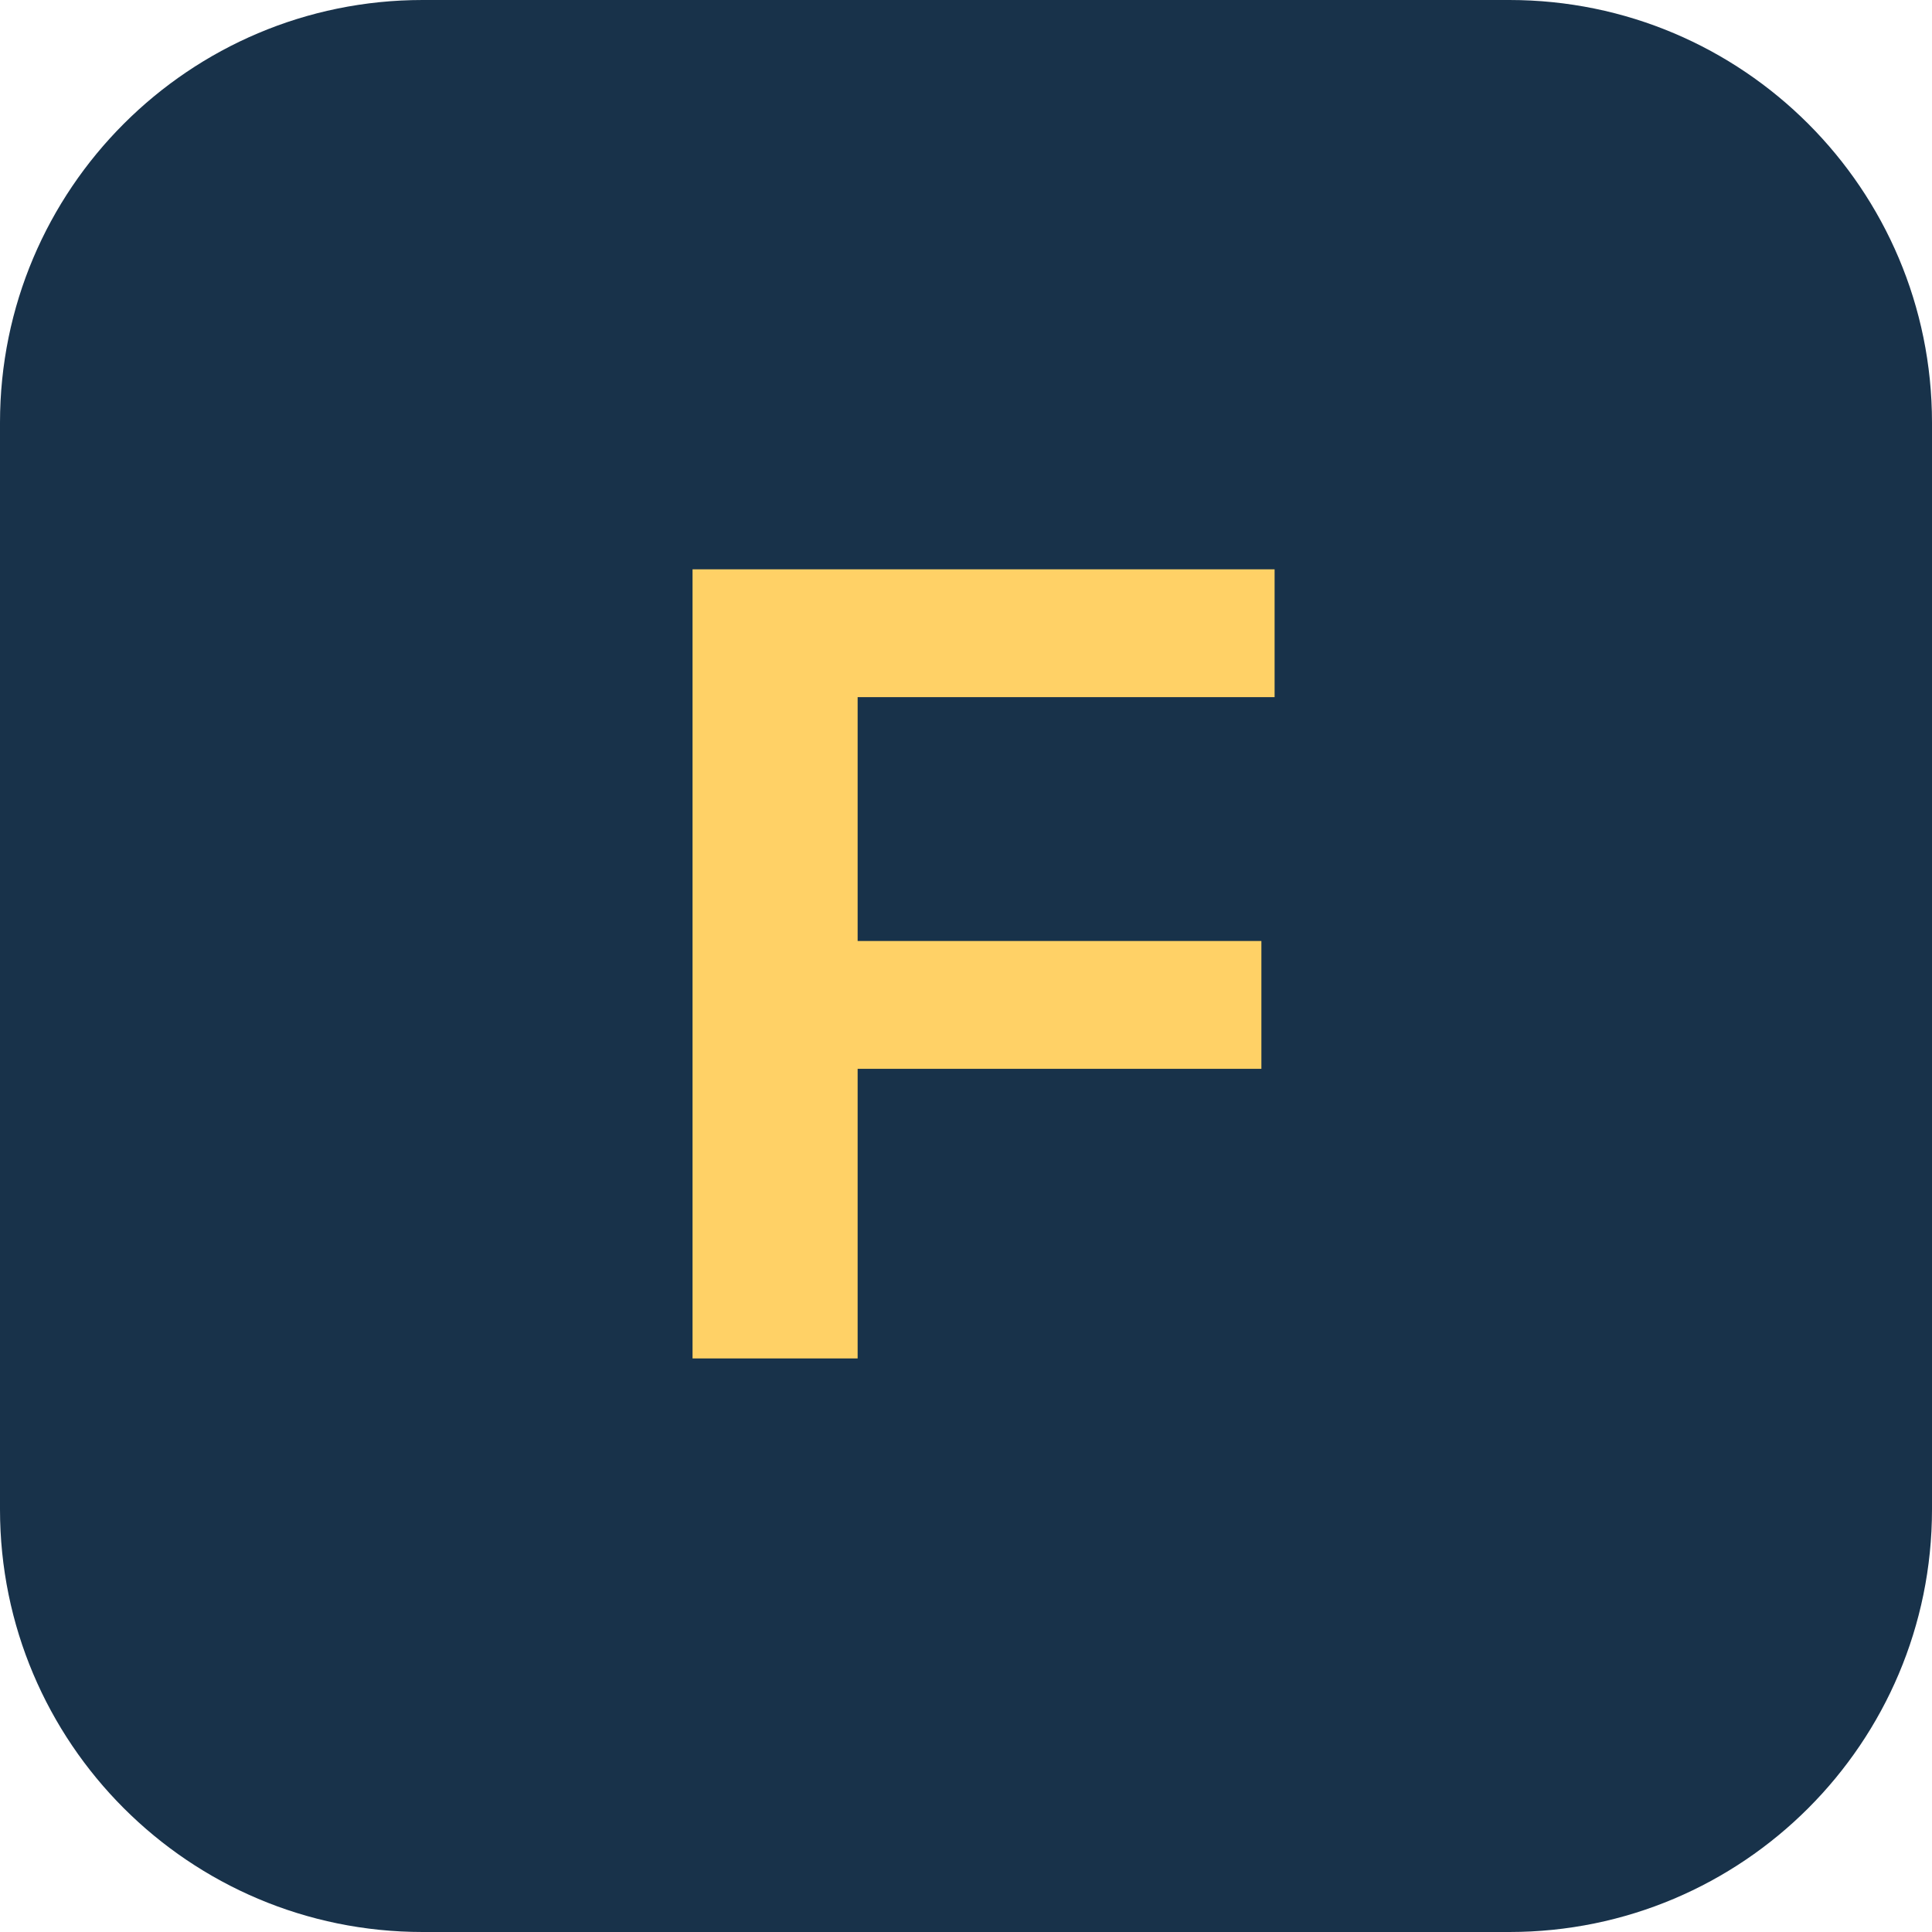
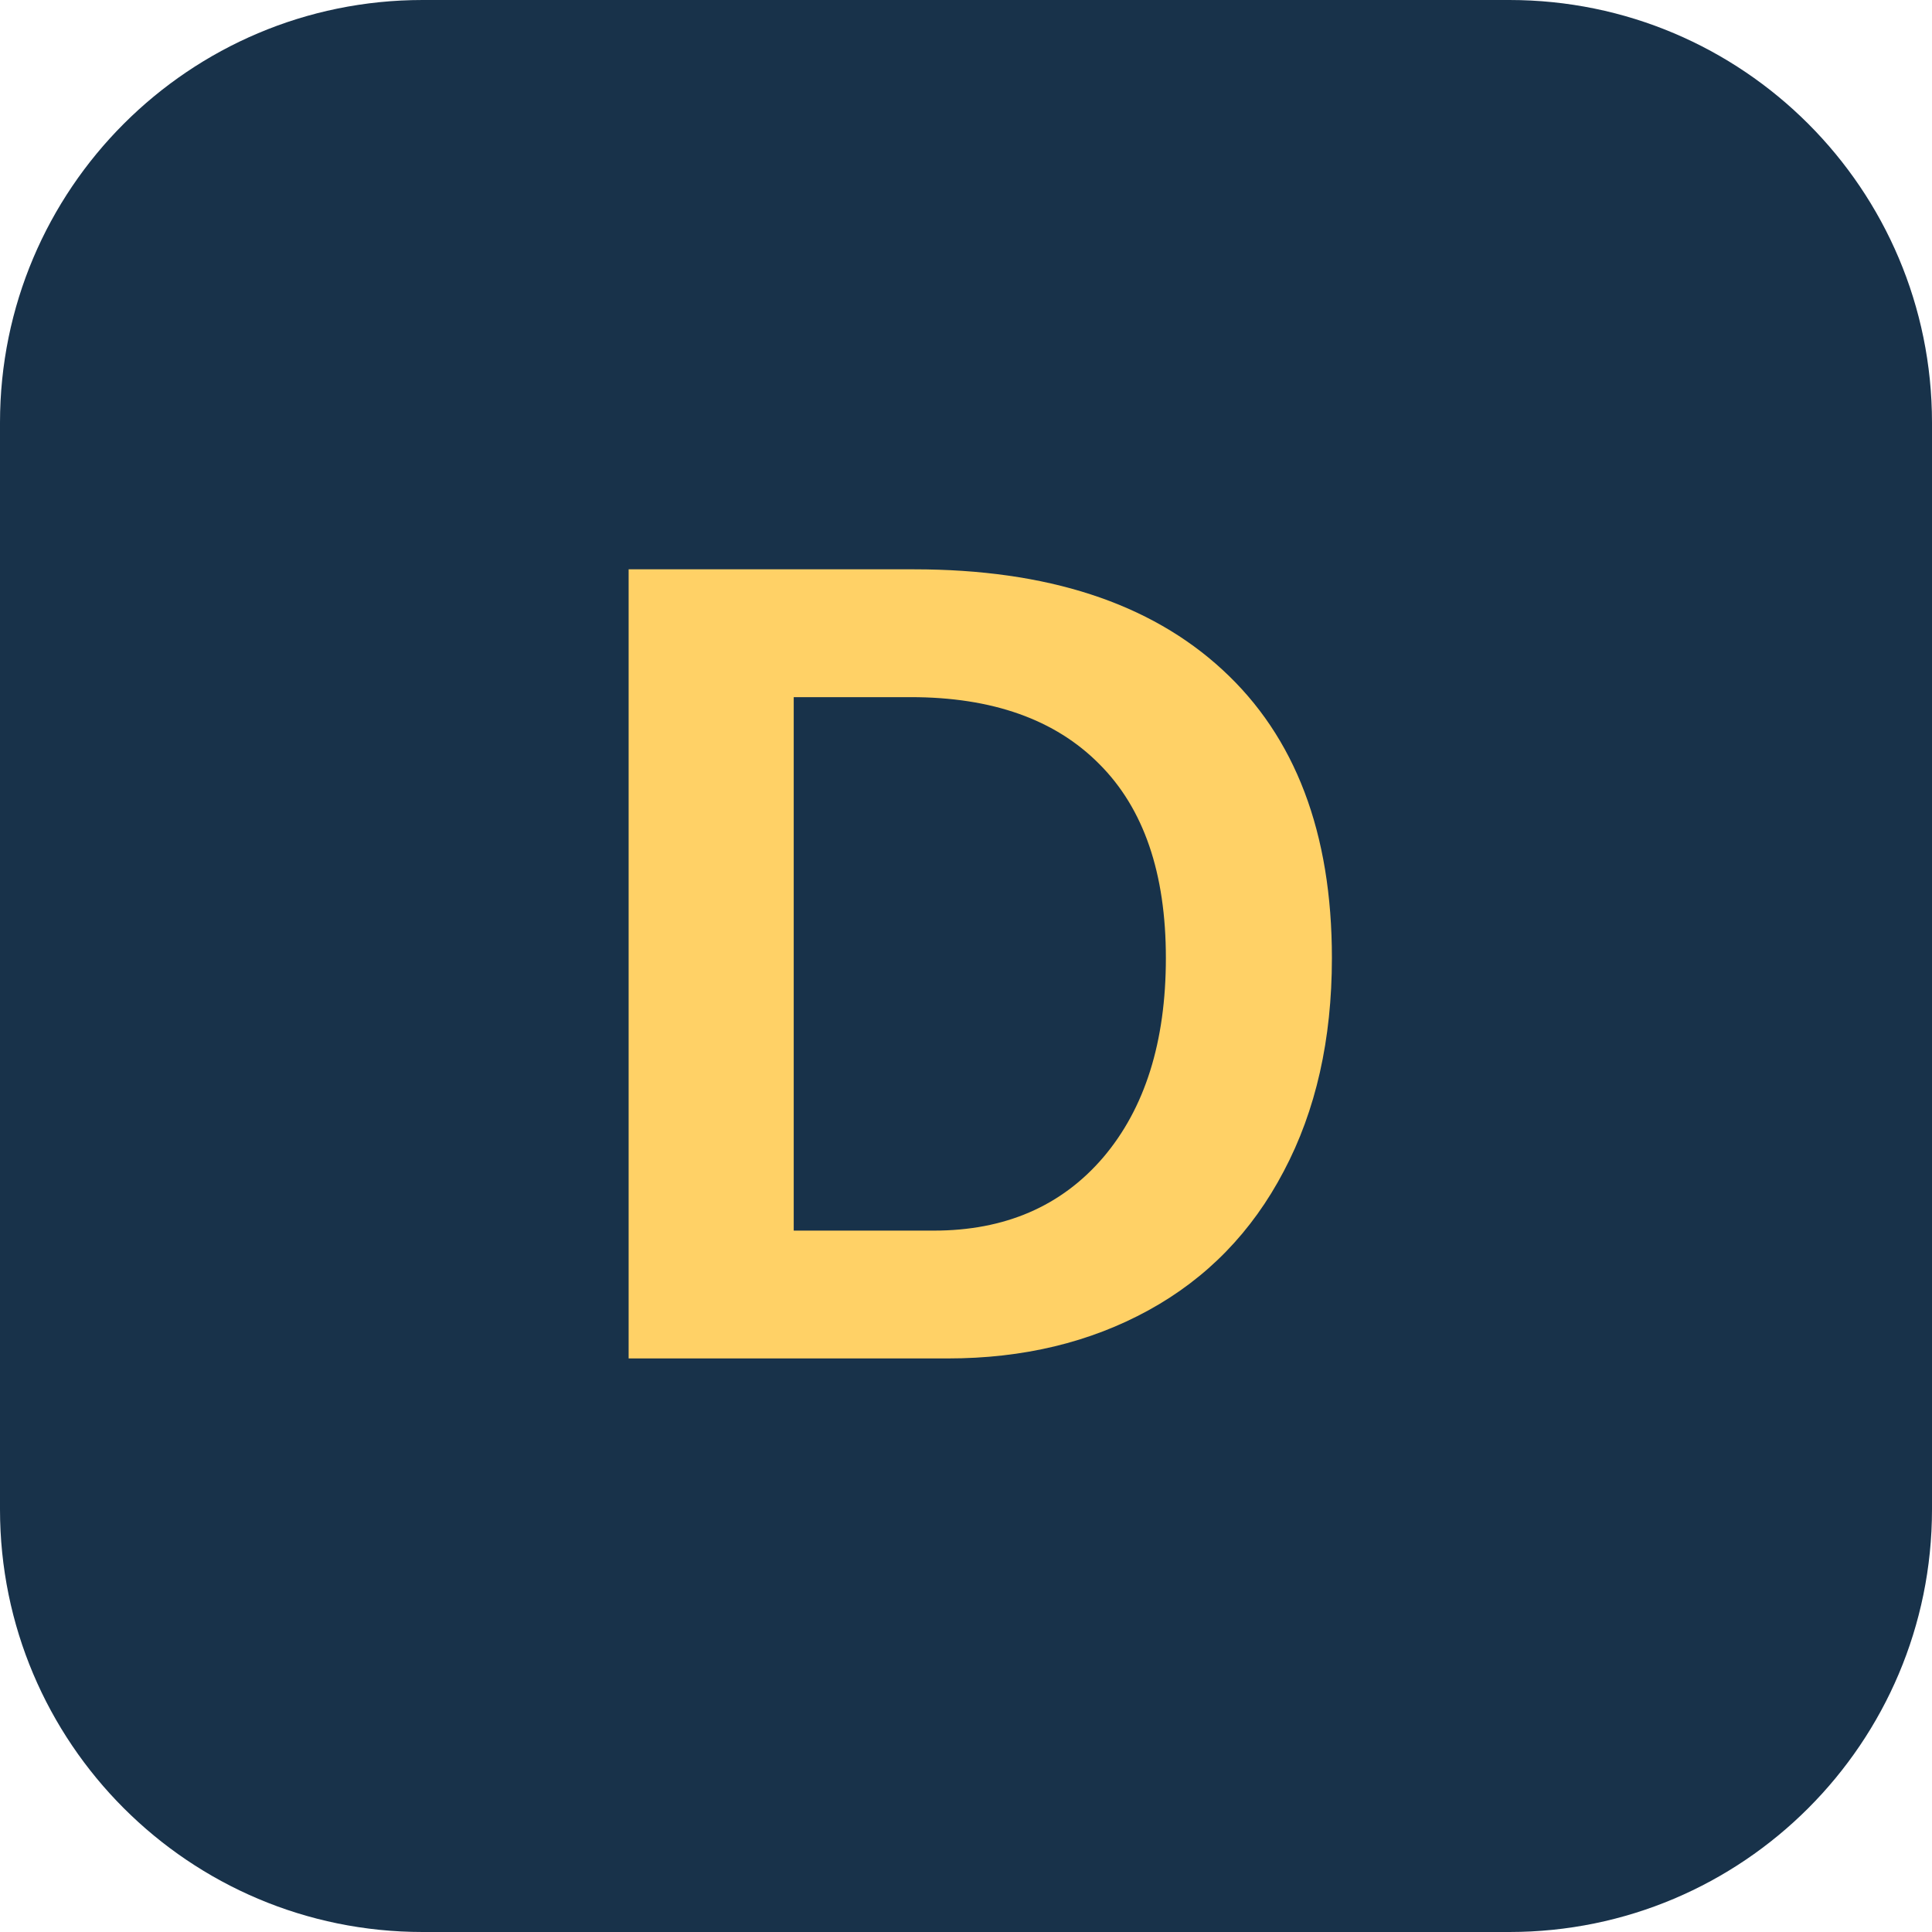
<svg xmlns="http://www.w3.org/2000/svg" viewBox="0 0 64 64">
  <rect width="64" height="64" rx="14" fill="#18324A" />
-   <text x="32" y="45" font-family="Arial, sans-serif" font-size="38" font-weight="800" text-anchor="middle" fill="#FFD166">F</text>
+   <text x="32" y="45" font-family="Arial, sans-serif" font-size="38" font-weight="800" text-anchor="middle" fill="#FFD166">D</text>
</svg>
